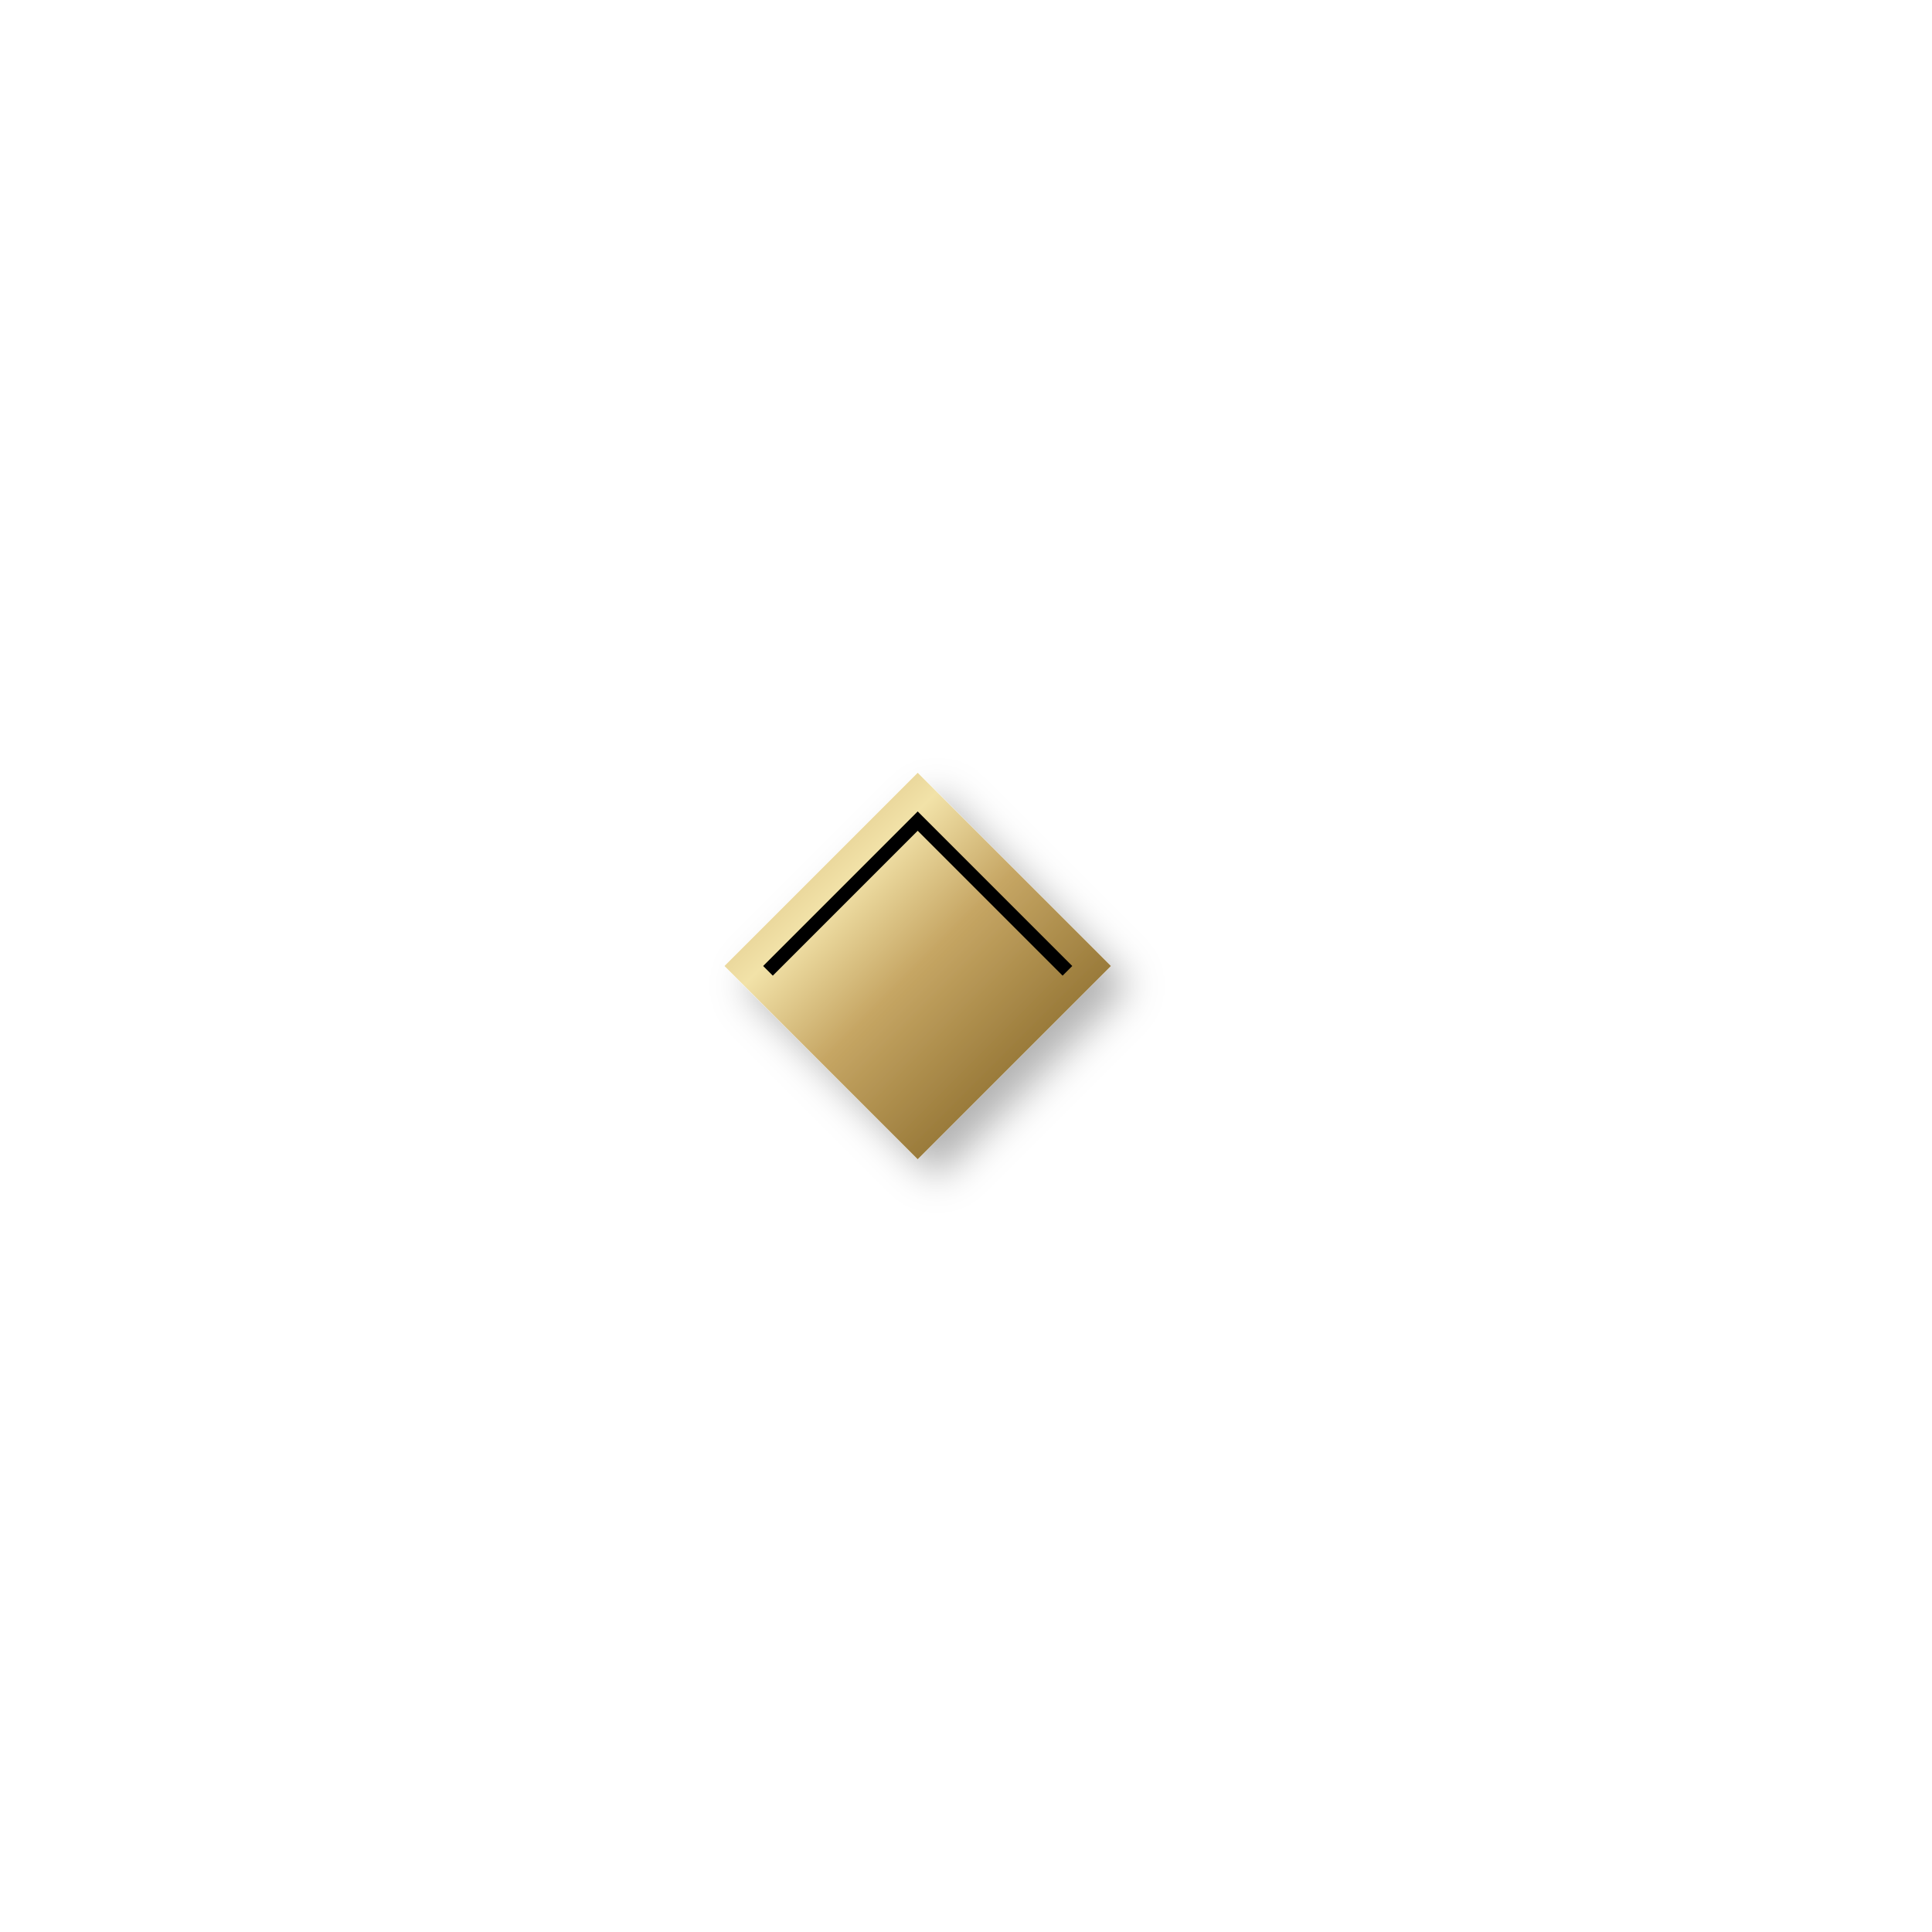
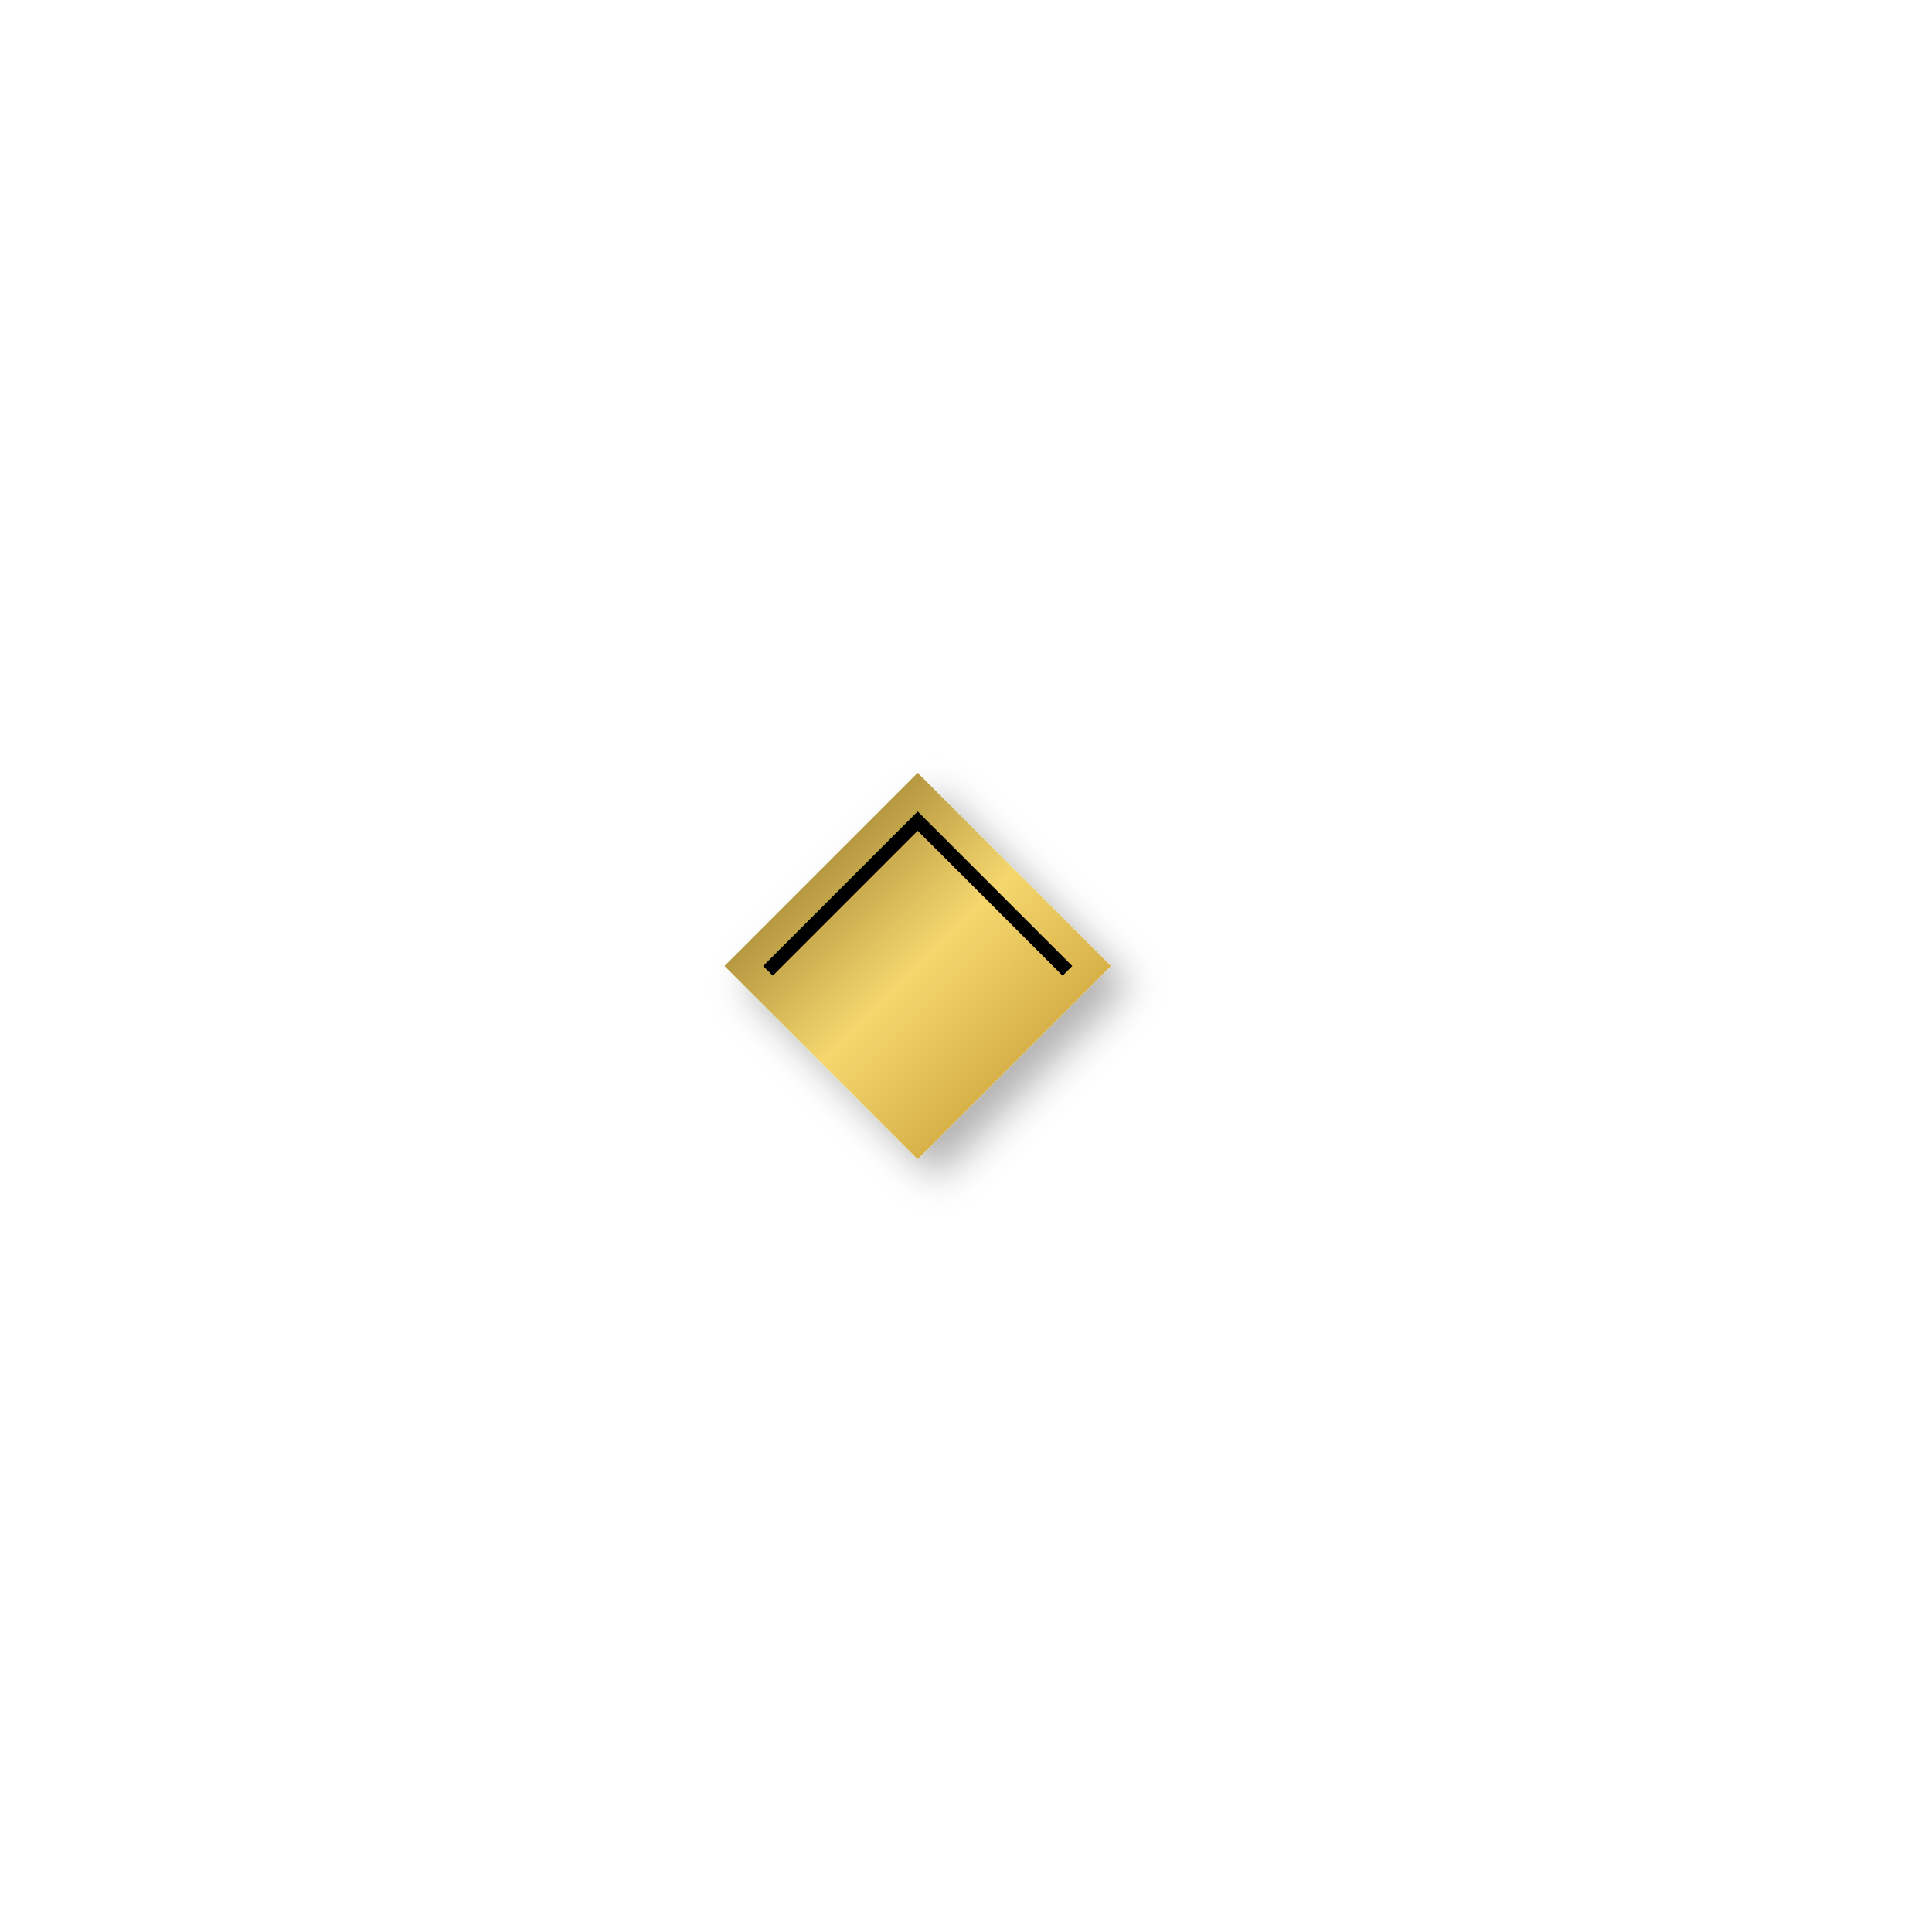
<svg xmlns="http://www.w3.org/2000/svg" width="400" height="400" viewBox="0 0 200 200">
  <defs>
    <linearGradient id="goldGradient" x1="0%" y1="0%" x2="100%" y2="100%">
-       <stop offset="0%" style="stop-color:#C6A664;stop-opacity:1" />
-       <stop offset="30%" style="stop-color:#F2E2A8;stop-opacity:1" />
-       <stop offset="50%" style="stop-color:#C6A664;stop-opacity:1" />
-       <stop offset="80%" style="stop-color:#917232;stop-opacity:1" />
-       <stop offset="100%" style="stop-color:#7A5C1F;stop-opacity:1" />
+       <stop offset="0%" stop-color="#785A14" />
+       <stop offset="50%" stop-color="#F5D76E" />
+       <stop offset="100%" stop-color="#B98C23" />
    </linearGradient>
    <filter id="shadow" x="-20%" y="-20%" width="140%" height="140%">
      <feGaussianBlur in="SourceAlpha" stdDeviation="2" />
      <feOffset dx="2" dy="2" result="offsetblur" />
      <feComponentTransfer>
        <feFuncA type="linear" slope="0.3" />
      </feComponentTransfer>
      <feMerge>
        <feMergeNode />
        <feMergeNode in="SourceGraphic" />
      </feMerge>
    </filter>
  </defs>
  <path d="        M 75 100        L 95 80        L 115 100        L 95 120        Z        " fill="url(#goldGradient)" filter="url(#shadow)" />
  <path d="        M 79 100        L 95 84        L 111 100        L 110 101        L 95 86        L 80 101        L 79 100        Z        " fill="black" />
</svg>
